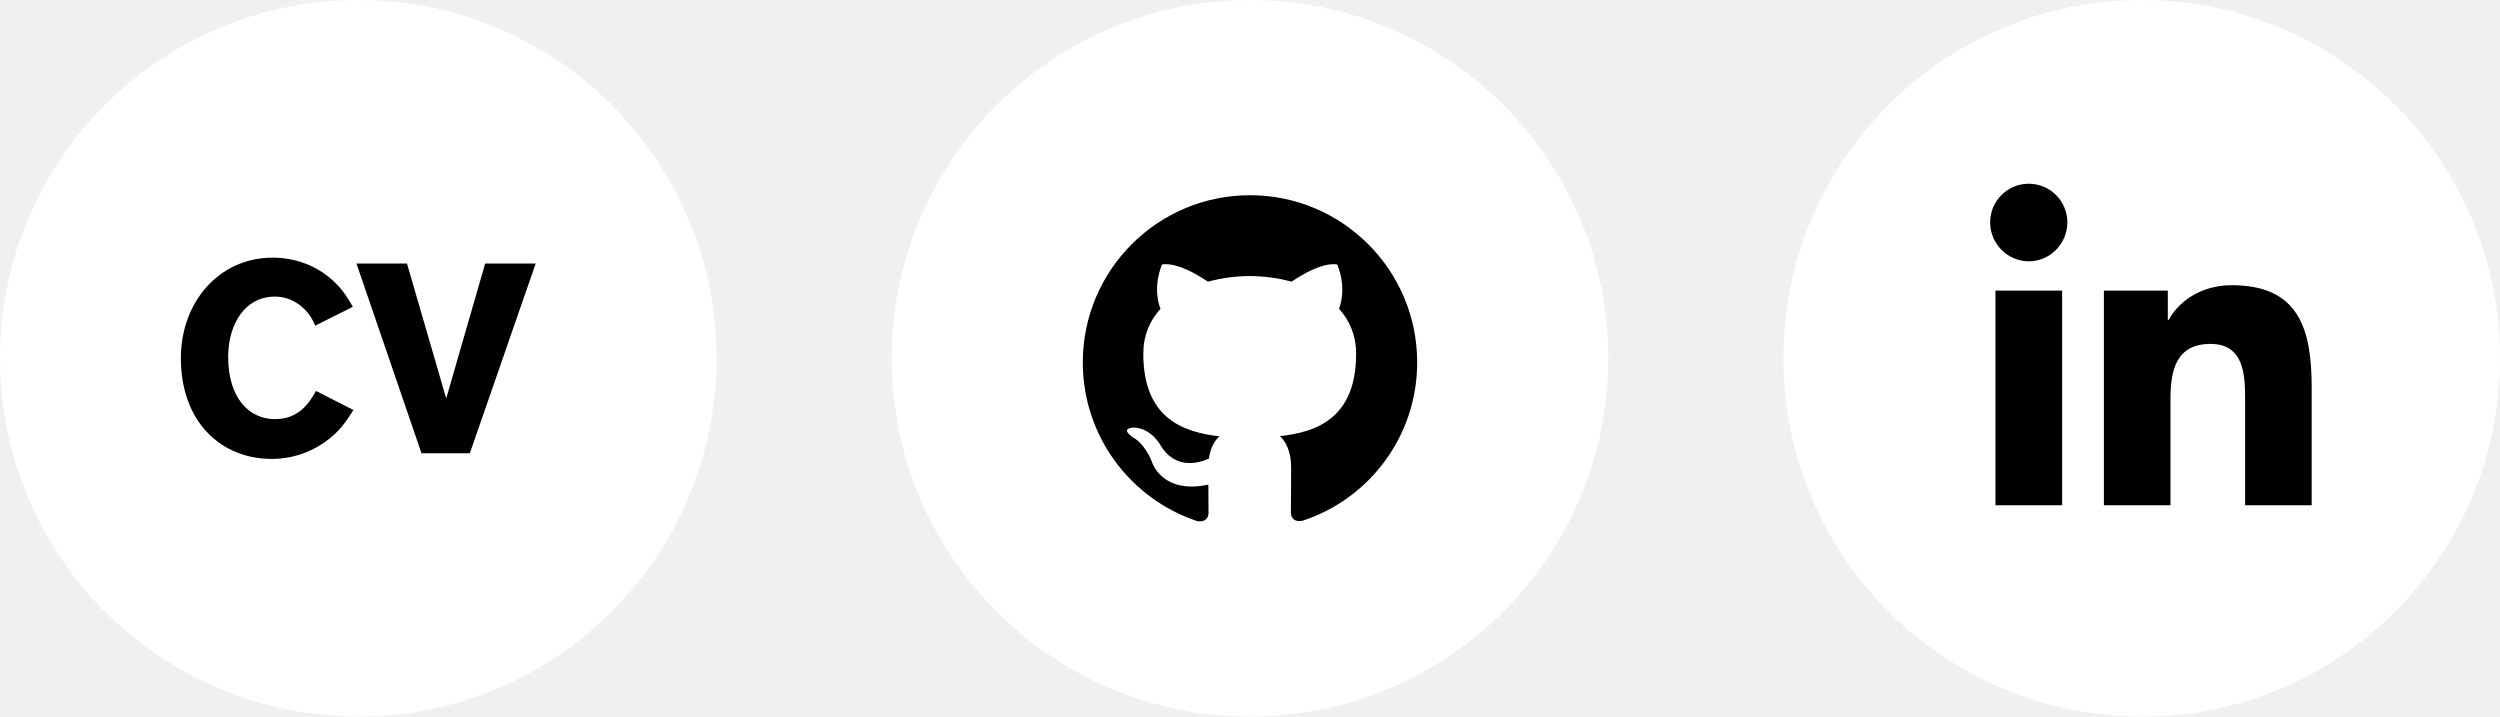
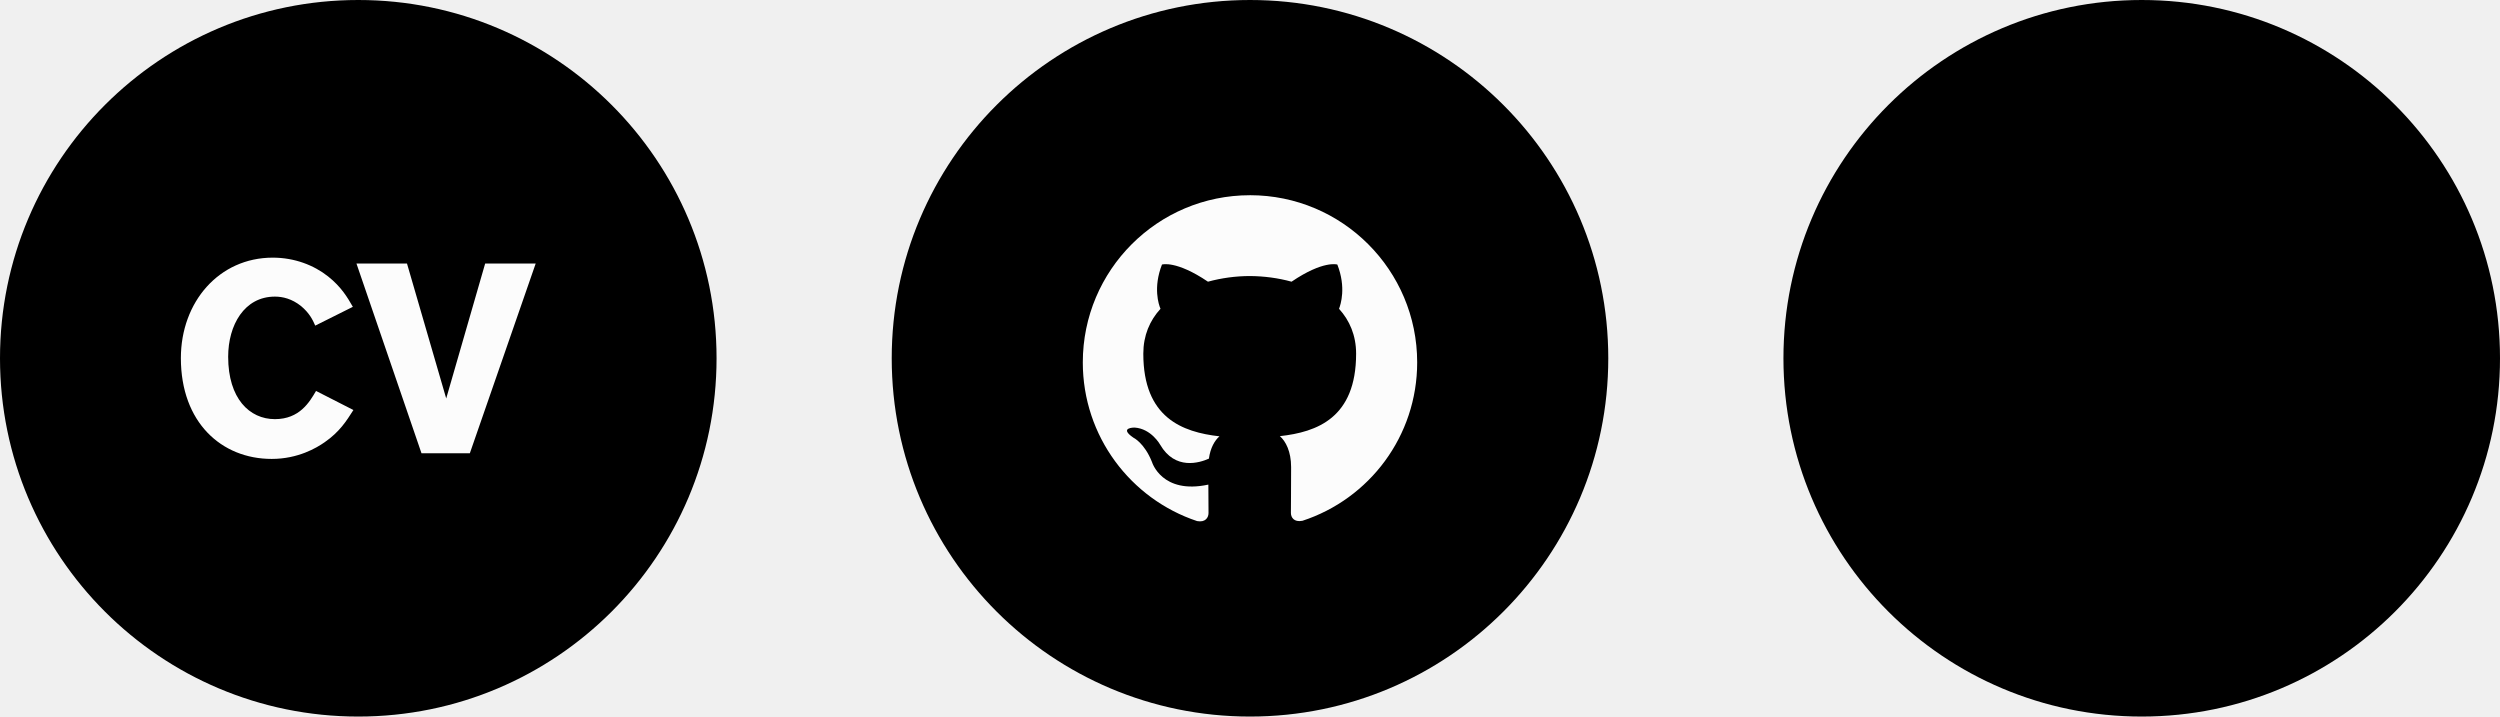
<svg xmlns="http://www.w3.org/2000/svg" width="157" height="45" viewBox="0 0 157 45" fill="none">
-   <rect x="112" width="45" height="45" rx="22.5" fill="white" />
+   <rect x="112" width="45" height="45" rx="22.5" fill="black" />
  <g clip-path="url(#clip0_3559_4728)">
-     <path d="M129.502 31.731H125.315V18.249H129.502V31.731ZM127.406 16.41C126.068 16.41 124.981 15.301 124.981 13.963C124.981 13.32 125.237 12.703 125.692 12.248C126.146 11.794 126.763 11.538 127.406 11.538C128.049 11.538 128.666 11.794 129.12 12.248C129.575 12.703 129.83 13.32 129.83 13.963C129.83 15.301 128.744 16.41 127.406 16.41ZM145.169 31.731H140.993V25.168C140.993 23.604 140.961 21.598 138.816 21.598C136.64 21.598 136.306 23.297 136.306 25.056V31.731H132.124V18.249H136.138V20.088H136.197C136.756 19.029 138.121 17.911 140.157 17.911C144.394 17.911 145.173 20.701 145.173 24.325V31.731H145.169Z" fill="black" />
+     <path d="M129.502 31.731H125.315V18.249H129.502V31.731ZM127.406 16.41C126.068 16.41 124.981 15.301 124.981 13.963C124.981 13.32 125.237 12.703 125.692 12.248C126.146 11.794 126.763 11.538 127.406 11.538C128.049 11.538 128.666 11.794 129.12 12.248C129.575 12.703 129.83 13.32 129.83 13.963C129.83 15.301 128.744 16.41 127.406 16.41ZM145.169 31.731H140.993V25.168C140.993 23.604 140.961 21.598 138.816 21.598C136.64 21.598 136.306 23.297 136.306 25.056V31.731H132.124V18.249H136.138V20.088H136.197C136.756 19.029 138.121 17.911 140.157 17.911C144.394 17.911 145.173 20.701 145.173 24.325V31.731H145.169Z" fill="fill=#fcfcfc" />
  </g>
-   <rect x="56" width="45" height="45" rx="22.5" fill="white" />
+   <rect x="56" width="45" height="45" rx="22.5" fill="black" />
  <g clip-path="url(#clip1_3559_4728)">
-     <path d="M78.5 12.26C72.699 12.26 68 16.963 68 22.76C68 27.402 71.008 31.336 75.177 32.724C75.704 32.823 75.895 32.498 75.895 32.217C75.895 31.968 75.889 31.308 75.885 30.433C72.963 31.065 72.347 29.021 72.347 29.021C71.869 27.811 71.178 27.486 71.178 27.486C70.228 26.837 71.254 26.851 71.254 26.851C72.306 26.922 72.86 27.93 72.86 27.93C73.797 29.537 75.317 29.072 75.919 28.802C76.011 28.125 76.284 27.66 76.582 27.401C74.251 27.138 71.8 26.235 71.8 22.212C71.8 21.063 72.207 20.127 72.88 19.392C72.764 19.129 72.408 18.059 72.972 16.613C72.972 16.613 73.851 16.333 75.86 17.69C76.716 17.457 77.598 17.338 78.485 17.335C79.377 17.341 80.269 17.457 81.11 17.69C83.107 16.333 83.985 16.613 83.985 16.613C84.549 18.059 84.193 19.128 84.091 19.392C84.757 20.127 85.164 21.064 85.164 22.212C85.164 26.245 82.709 27.134 80.376 27.39C80.74 27.705 81.082 28.351 81.082 29.332C81.082 30.737 81.069 31.868 81.069 32.21C81.069 32.483 81.253 32.811 81.794 32.705C85.994 31.332 88.999 27.394 88.999 22.759C88.999 16.963 84.299 12.259 78.499 12.259L78.5 12.26Z" fill="black" />
+     <path d="M78.5 12.26C72.699 12.26 68 16.963 68 22.76C68 27.402 71.008 31.336 75.177 32.724C75.704 32.823 75.895 32.498 75.895 32.217C75.895 31.968 75.889 31.308 75.885 30.433C72.963 31.065 72.347 29.021 72.347 29.021C71.869 27.811 71.178 27.486 71.178 27.486C70.228 26.837 71.254 26.851 71.254 26.851C72.306 26.922 72.86 27.93 72.86 27.93C73.797 29.537 75.317 29.072 75.919 28.802C76.011 28.125 76.284 27.66 76.582 27.401C74.251 27.138 71.8 26.235 71.8 22.212C71.8 21.063 72.207 20.127 72.88 19.392C72.764 19.129 72.408 18.059 72.972 16.613C72.972 16.613 73.851 16.333 75.86 17.69C76.716 17.457 77.598 17.338 78.485 17.335C79.377 17.341 80.269 17.457 81.11 17.69C83.107 16.333 83.985 16.613 83.985 16.613C84.549 18.059 84.193 19.128 84.091 19.392C84.757 20.127 85.164 21.064 85.164 22.212C85.164 26.245 82.709 27.134 80.376 27.39C80.74 27.705 81.082 28.351 81.082 29.332C81.082 30.737 81.069 31.868 81.069 32.21C81.069 32.483 81.253 32.811 81.794 32.705C85.994 31.332 88.999 27.394 88.999 22.759C88.999 16.963 84.299 12.259 78.499 12.259L78.5 12.26Z" fill="#fcfcfc" />
  </g>
-   <rect width="45" height="45" rx="22.5" fill="white" />
-   <path d="M22.194 25.749C21.754 26.44 21.332 27.116 20.387 27.773C19.881 28.127 18.717 28.82 17.063 28.82C13.907 28.82 11.359 26.525 11.359 22.491C11.359 18.965 13.756 16.18 17.13 16.18C18.497 16.18 19.712 16.653 20.607 17.362C21.434 18.02 21.821 18.678 22.159 19.269L19.797 20.449C19.628 20.062 19.425 19.656 18.903 19.218C18.328 18.762 17.756 18.627 17.265 18.627C15.341 18.627 14.329 20.416 14.329 22.407C14.329 25.023 15.663 26.322 17.265 26.322C18.818 26.322 19.443 25.242 19.847 24.551L22.194 25.749V25.749ZM30.468 16.551H33.641L29.506 28.465H26.47L22.386 16.551H25.559L28.022 25.023L30.468 16.551Z" fill="black" />
+   <rect width="45" height="45" rx="22.5" fill="black" />
+   <path d="M22.194 25.749C21.754 26.44 21.332 27.116 20.387 27.773C19.881 28.127 18.717 28.82 17.063 28.82C13.907 28.82 11.359 26.525 11.359 22.491C11.359 18.965 13.756 16.18 17.13 16.18C18.497 16.18 19.712 16.653 20.607 17.362C21.434 18.02 21.821 18.678 22.159 19.269L19.797 20.449C19.628 20.062 19.425 19.656 18.903 19.218C18.328 18.762 17.756 18.627 17.265 18.627C15.341 18.627 14.329 20.416 14.329 22.407C14.329 25.023 15.663 26.322 17.265 26.322C18.818 26.322 19.443 25.242 19.847 24.551L22.194 25.749V25.749ZM30.468 16.551H33.641L29.506 28.465H26.47L22.386 16.551H25.559L28.022 25.023L30.468 16.551Z" fill="#fcfcfc" />
  <defs>
    <clipPath id="clip0_3559_4728">
      <rect width="23.077" height="23.077" fill="white" transform="translate(123.539 11.5383)" />
    </clipPath>
    <clipPath id="clip1_3559_4728">
      <rect width="21" height="21" fill="white" transform="translate(68 12)" />
    </clipPath>
  </defs>
</svg>
